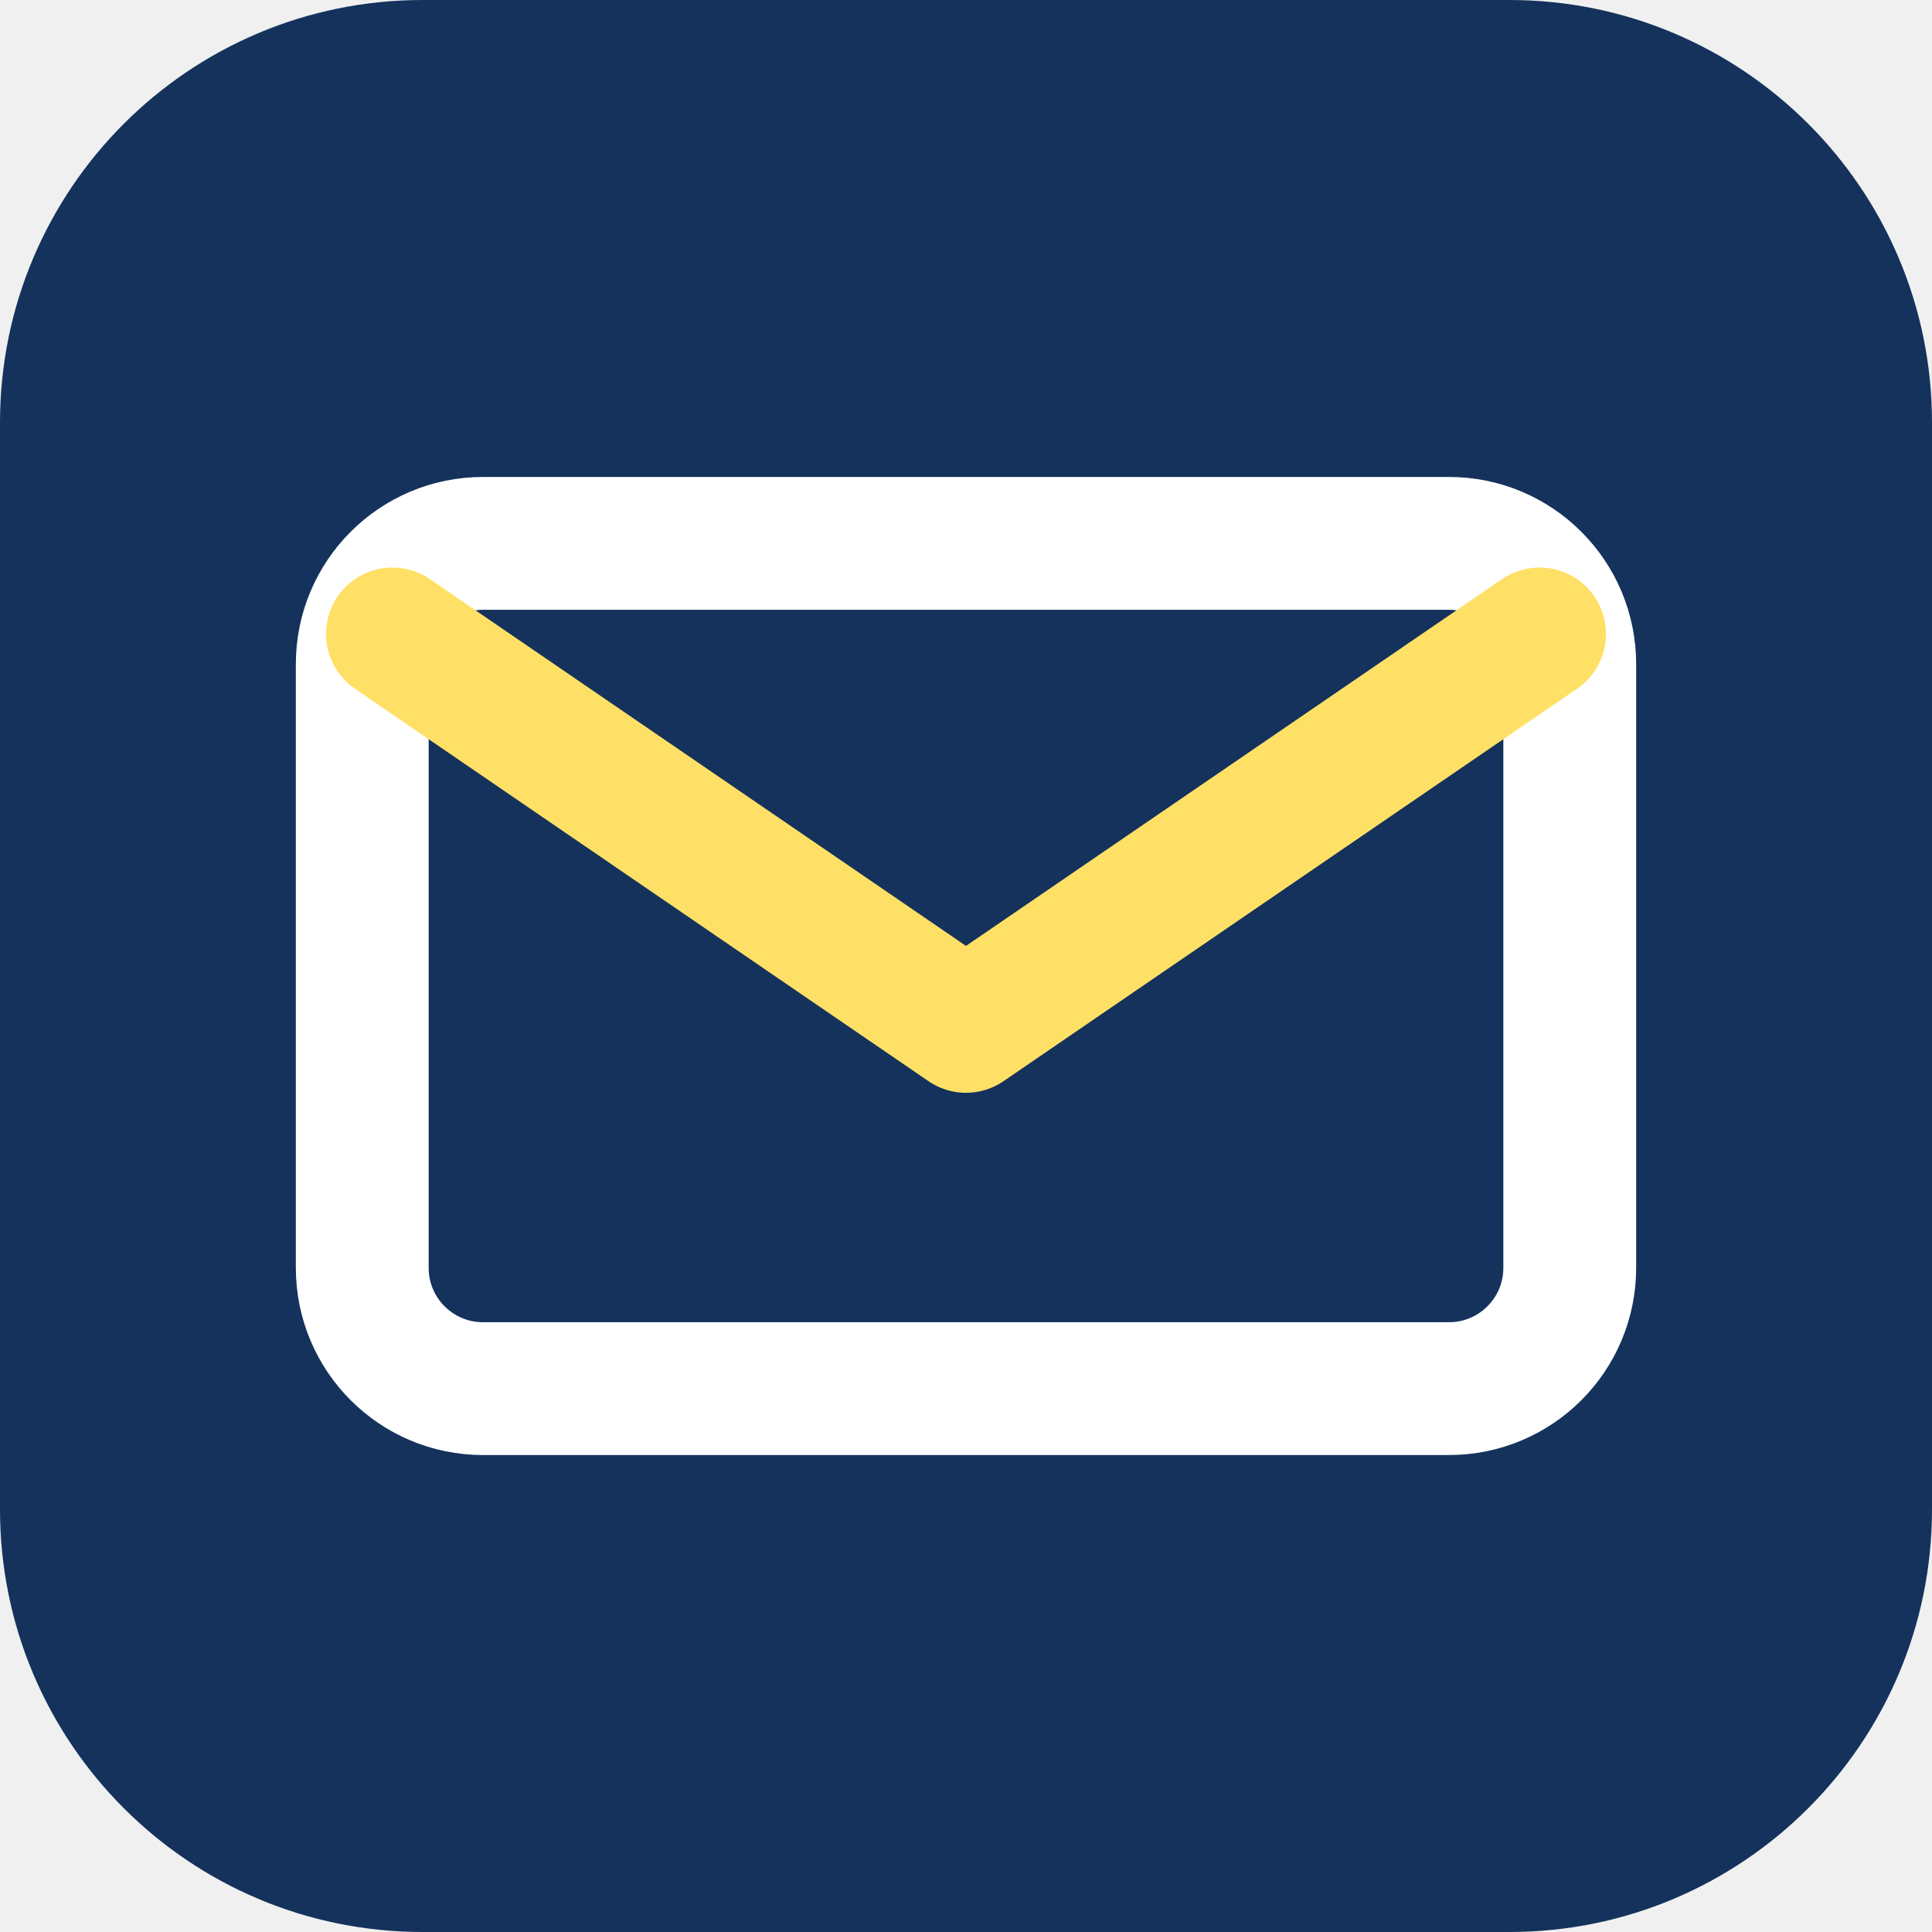
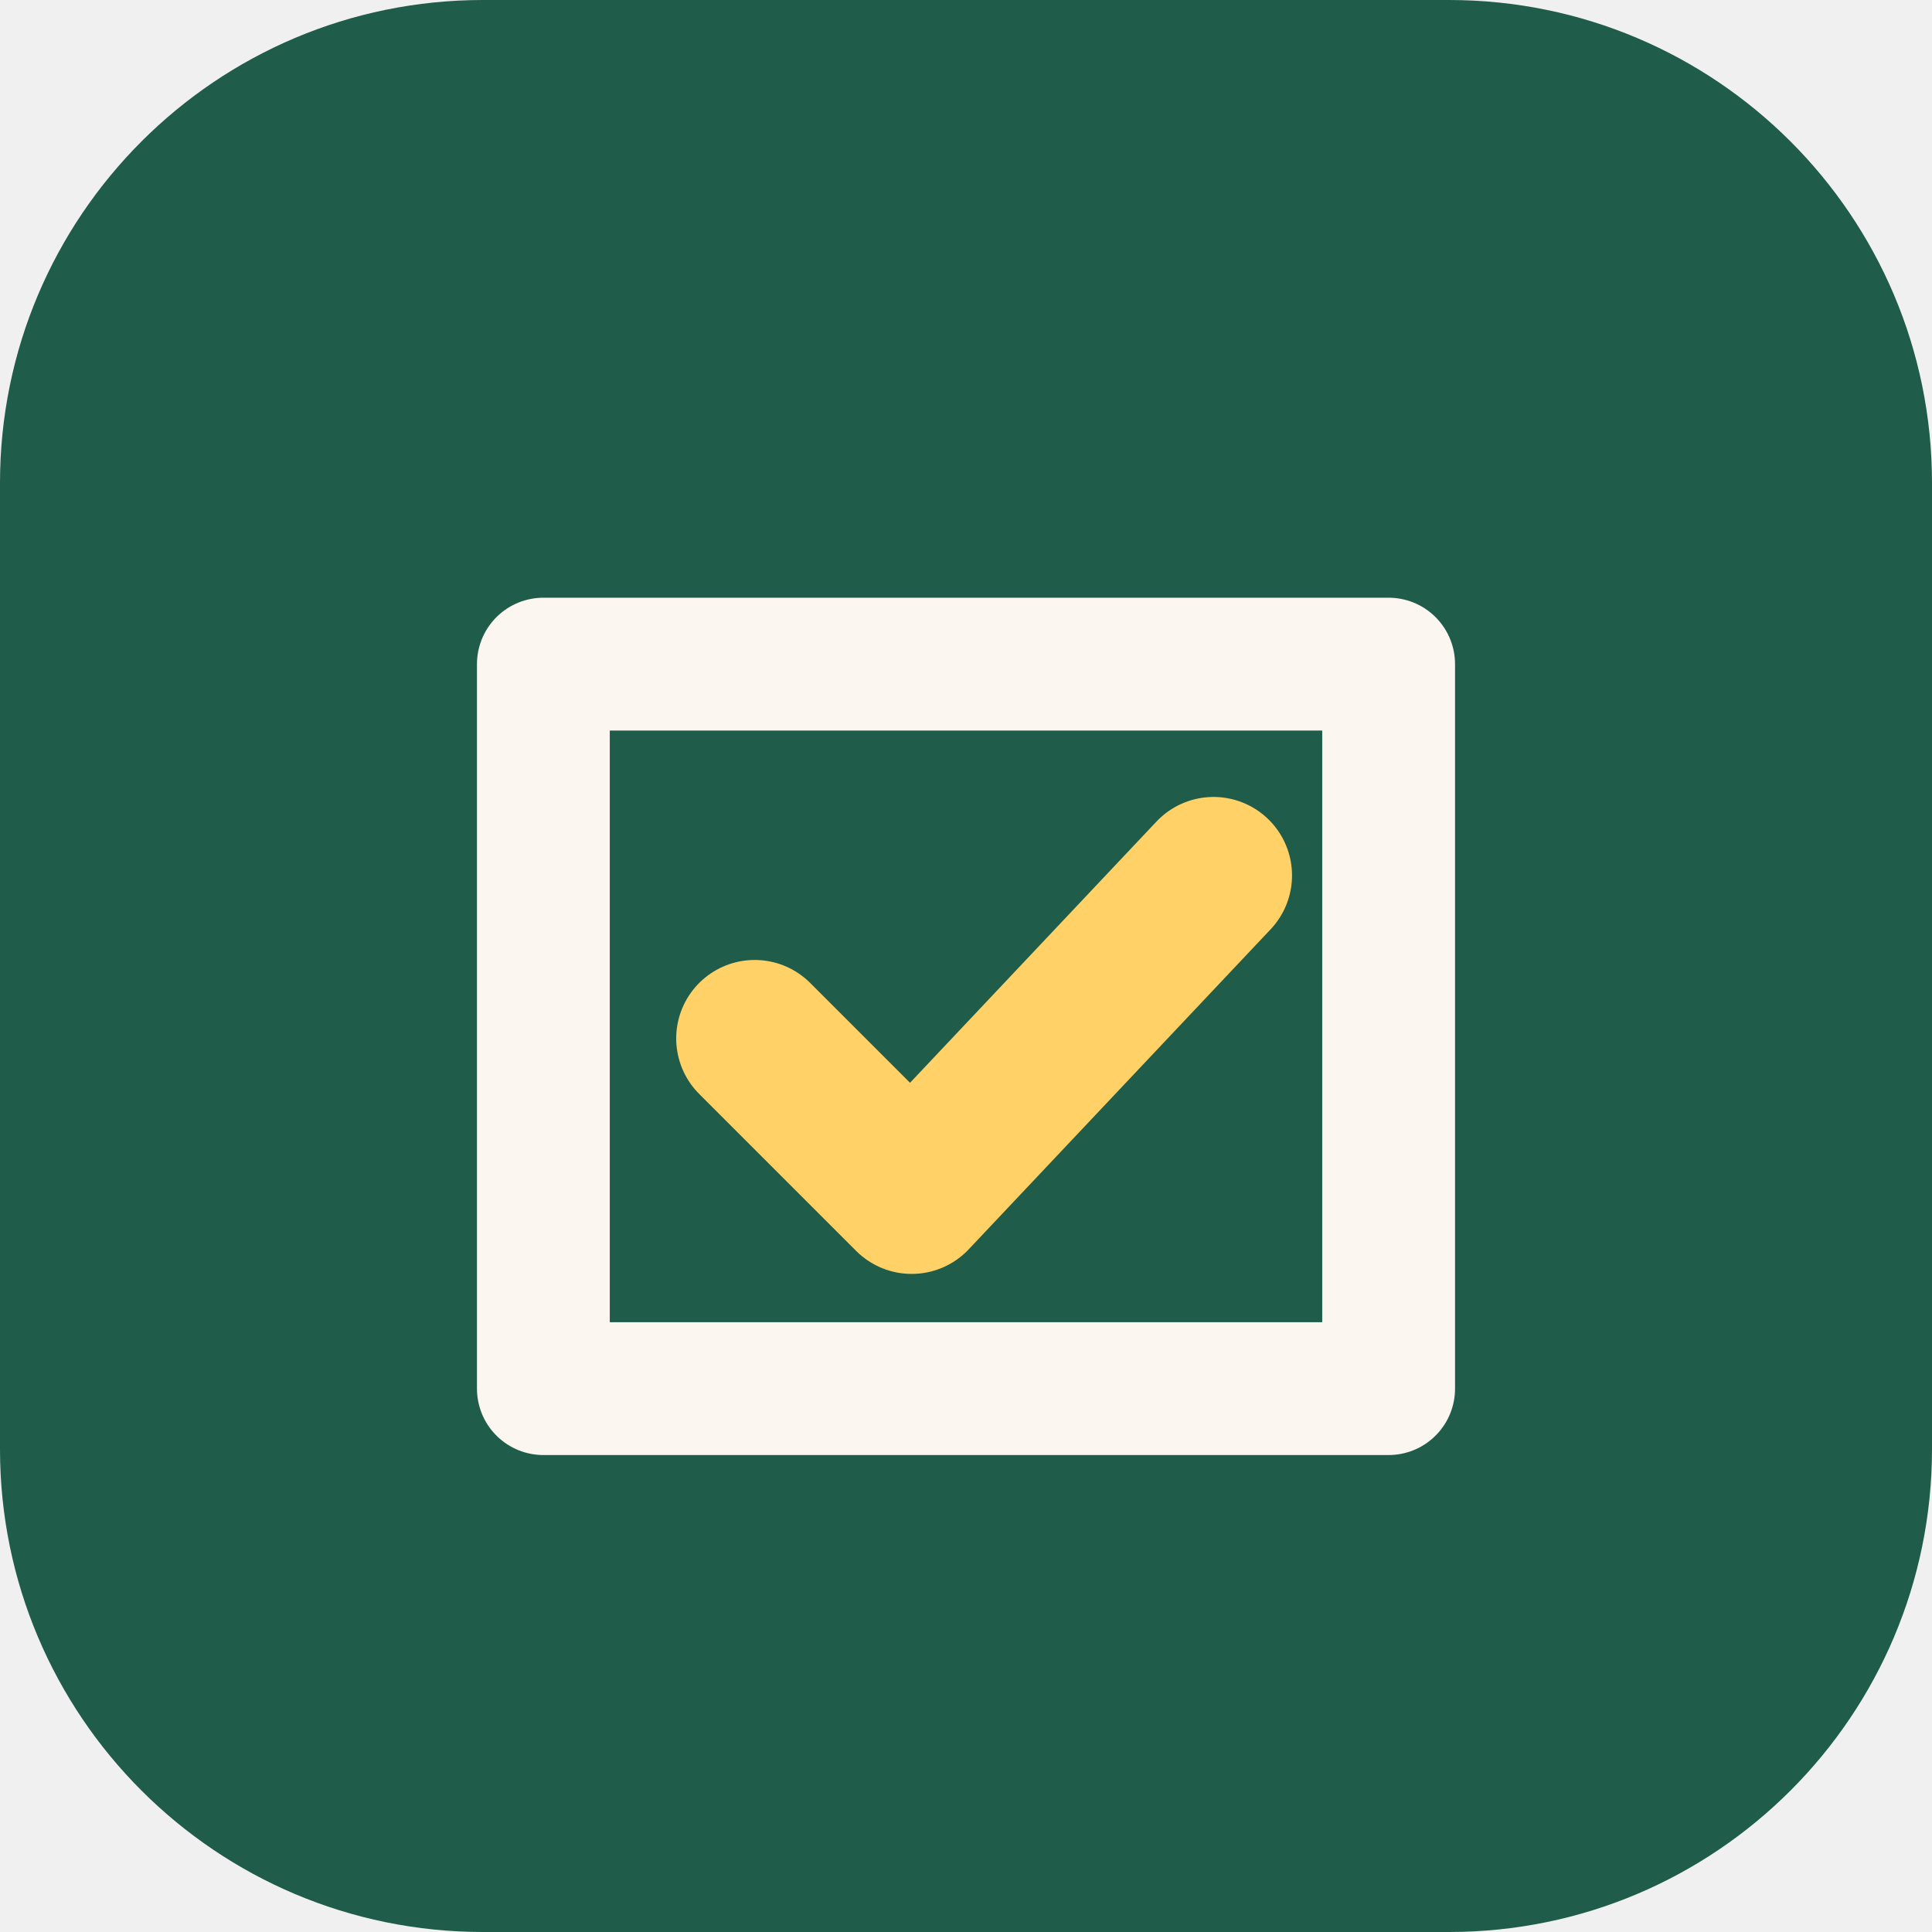
<svg xmlns="http://www.w3.org/2000/svg" viewBox="0 0 32 32">
-   <rect width="32" height="32" rx="7" fill="#14325c" />
-   <rect x="6" y="9" width="20" height="14" rx="2" fill="none" stroke="#fff" stroke-width="2.2" />
-   <path d="m6.5 10.5 9.5 6.5 9.5-6.5" fill="none" stroke="#ffe066" stroke-width="2.2" stroke-linecap="round" stroke-linejoin="round" />
+   <rect width="32" height="32" rx="8" fill="#1F5C4A" />
+   <path d="M9 11h14v12H9z" fill="none" stroke="#FBF7F0" stroke-width="2.2" stroke-linejoin="round" />
+   <path d="m12.5 17.2 2.6 2.6 5-5.3" fill="none" stroke="#FFD166" stroke-width="2.6" stroke-linecap="round" stroke-linejoin="round" />
</svg>
